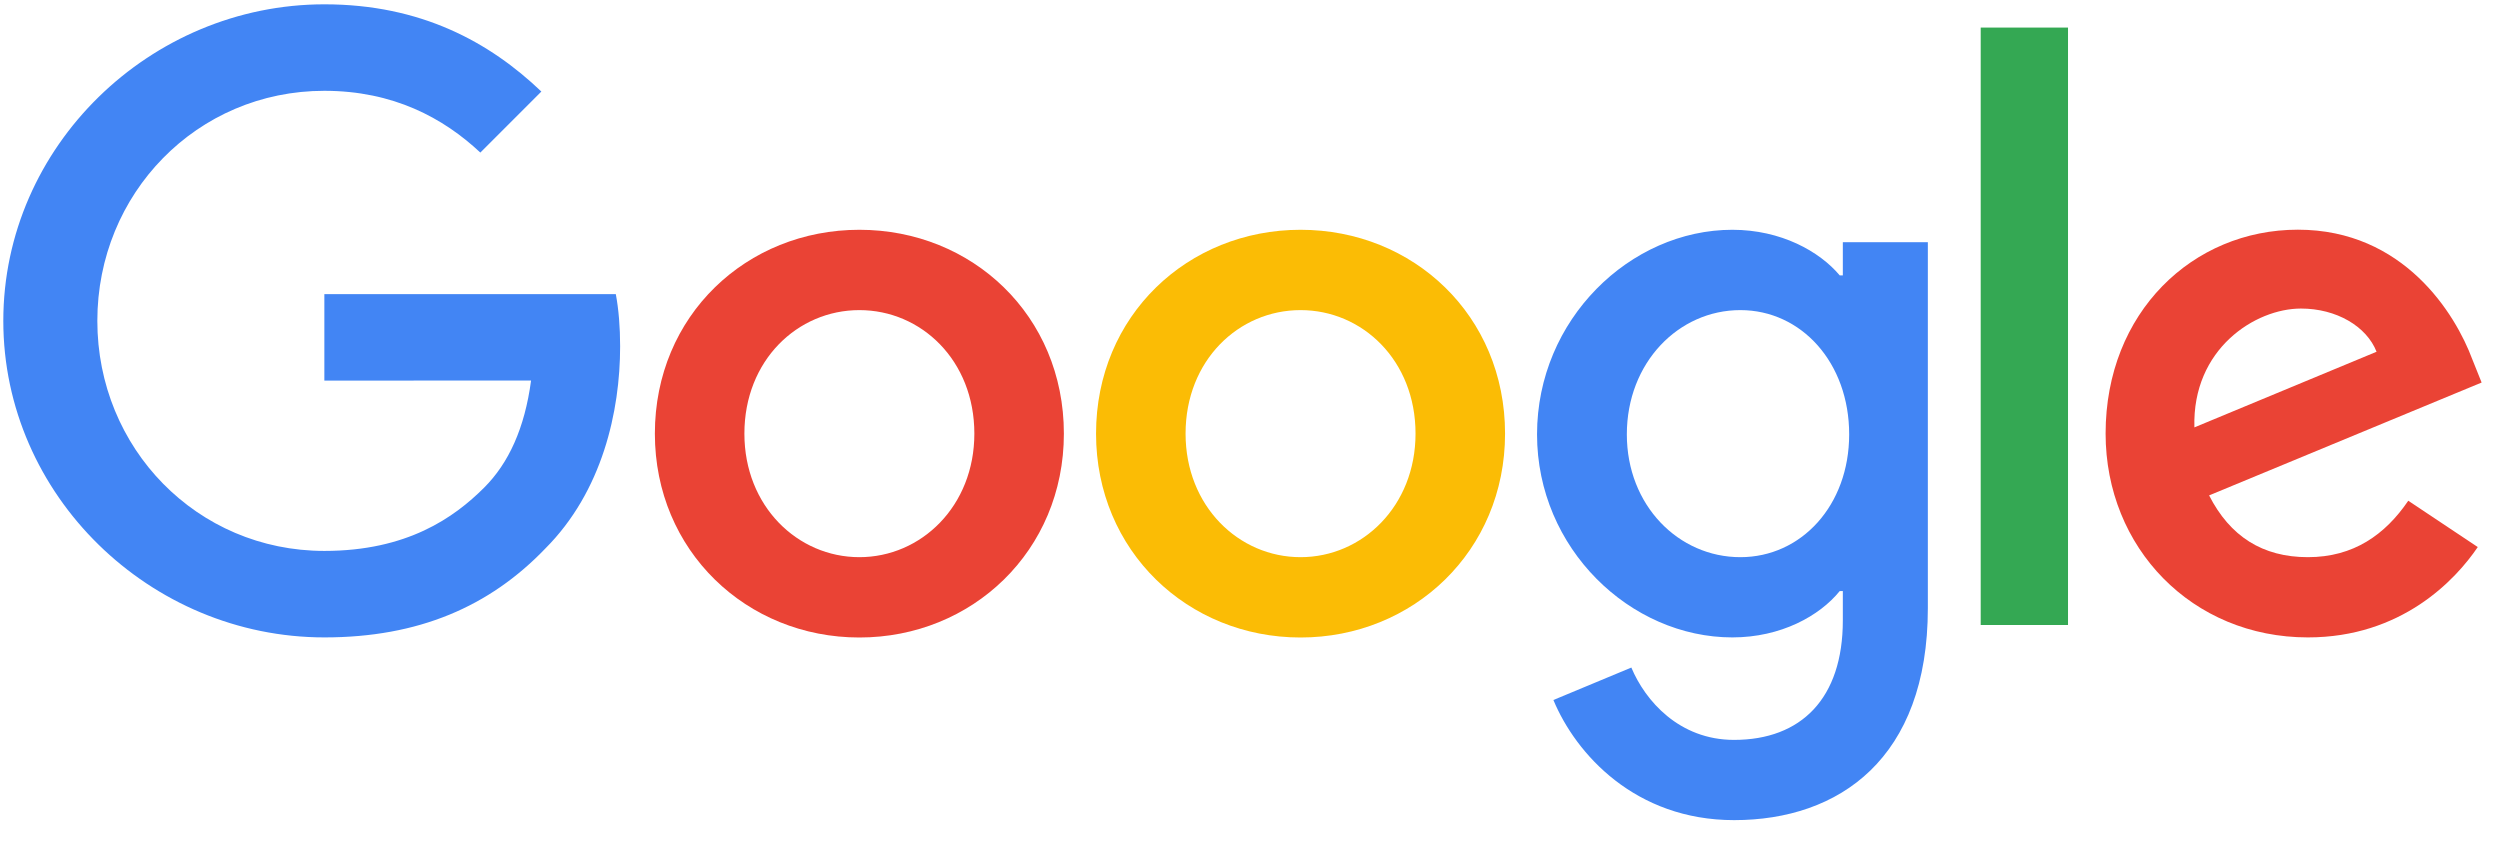
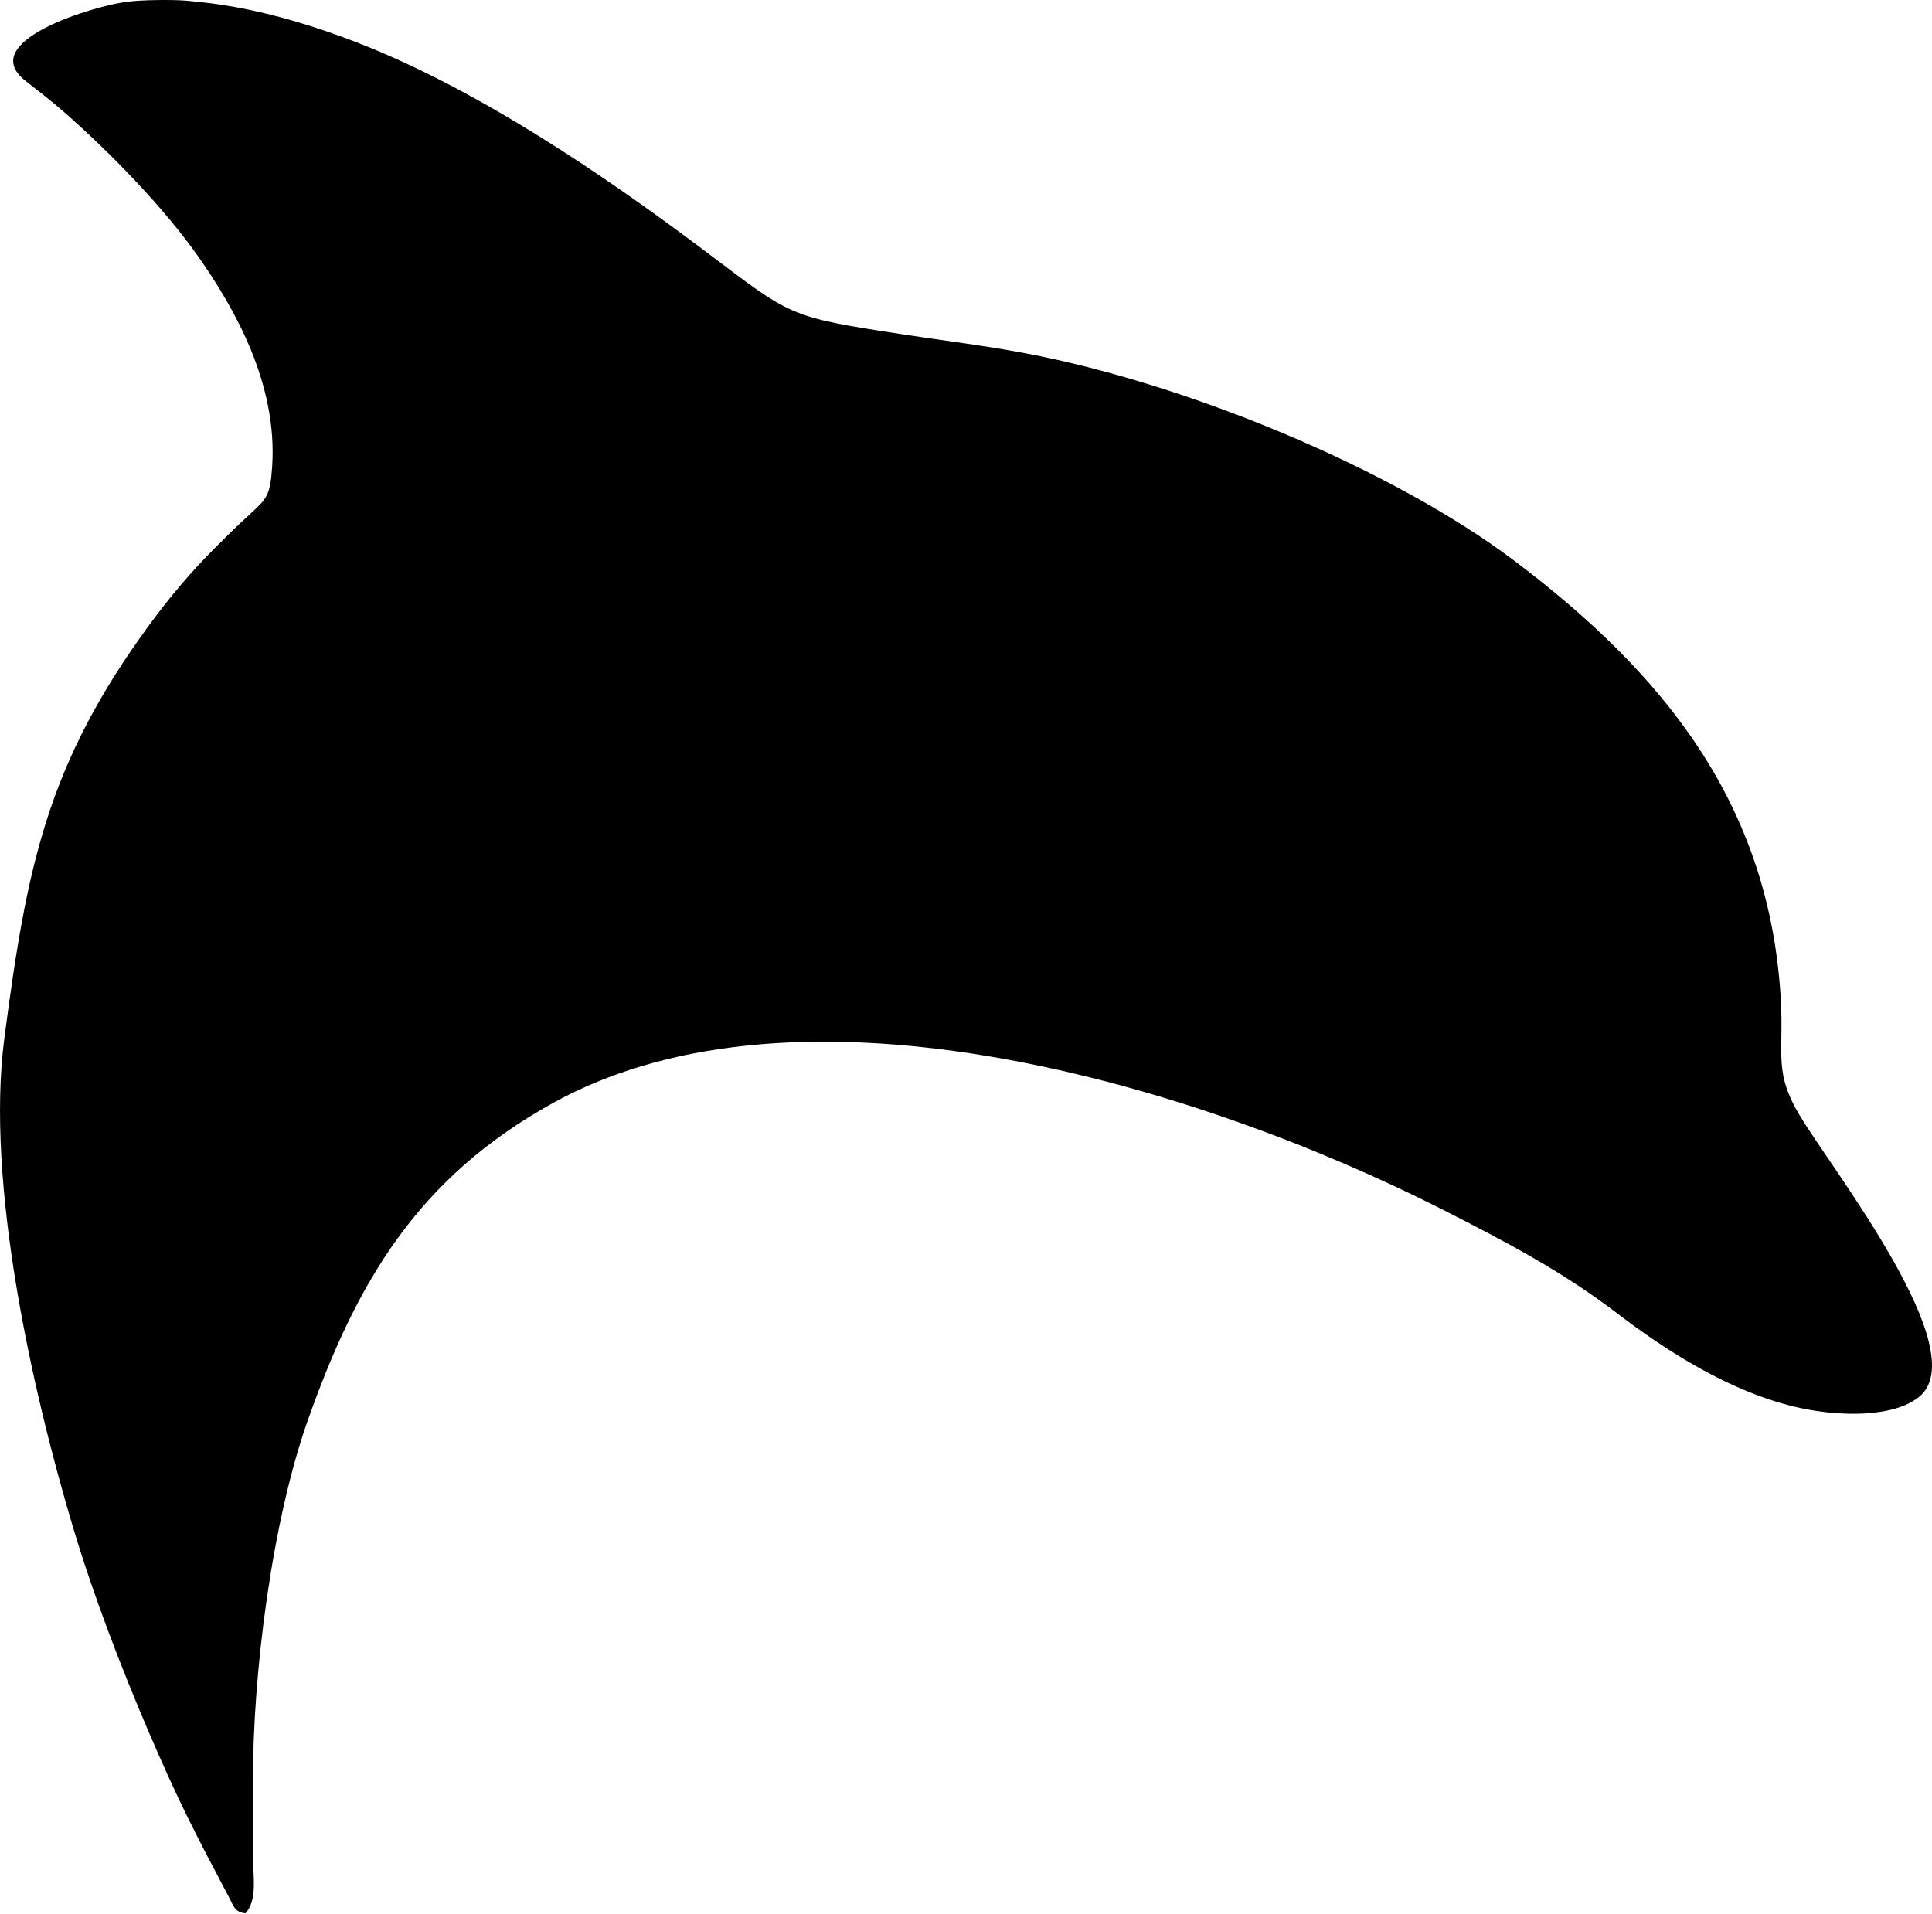
- <svg xmlns="http://www.w3.org/2000/svg" width="272" height="92">
-   <path fill="#EA4335" d="M115.75 47.18c0 12.77-9.99 22.18-22.25 22.18s-22.25-9.41-22.25-22.18C71.25 34.32 81.24 25 93.5 25s22.25 9.32 22.25 22.18zm-9.74 0c0-7.98-5.79-13.44-12.51-13.44S80.99 39.2 80.99 47.18c0 7.9 5.79 13.44 12.51 13.44s12.51-5.55 12.51-13.44z" />
-   <path fill="#FBBC05" d="M163.75 47.18c0 12.77-9.99 22.18-22.25 22.18s-22.25-9.41-22.25-22.18c0-12.85 9.99-22.18 22.25-22.18s22.25 9.32 22.25 22.18zm-9.74 0c0-7.98-5.79-13.44-12.51-13.44s-12.51 5.46-12.51 13.44c0 7.9 5.79 13.44 12.51 13.44s12.51-5.55 12.51-13.44z" />
-   <path fill="#4285F4" d="M209.75 26.34v39.82c0 16.38-9.66 23.07-21.08 23.07-10.75 0-17.22-7.19-19.66-13.07l8.48-3.53c1.51 3.61 5.21 7.87 11.17 7.87 7.31 0 11.84-4.51 11.84-13v-3.19h-.34c-2.18 2.69-6.38 5.04-11.68 5.04-11.09 0-21.25-9.66-21.25-22.09 0-12.52 10.16-22.26 21.25-22.26 5.29 0 9.49 2.35 11.68 4.96h.34v-3.61h9.25zm-8.56 20.92c0-7.81-5.21-13.52-11.84-13.52-6.72 0-12.35 5.71-12.35 13.52 0 7.73 5.63 13.36 12.35 13.36 6.63 0 11.84-5.63 11.84-13.36z" />
-   <path fill="#34A853" d="M225 3v65h-9.5V3h9.5z" />
-   <path fill="#EA4335" d="m262.02 54.48 7.56 5.04c-2.44 3.61-8.32 9.83-18.48 9.83-12.6 0-22.01-9.74-22.01-22.18 0-13.19 9.49-22.18 20.92-22.18 11.51 0 17.14 9.16 18.98 14.11l1.01 2.52-29.65 12.28c2.27 4.45 5.8 6.72 10.75 6.72 4.96 0 8.4-2.44 10.92-6.14zm-23.27-7.98 19.82-8.23c-1.09-2.77-4.37-4.7-8.23-4.7-4.95 0-11.84 4.37-11.59 12.93z" />
-   <path fill="#4285F4" d="M35.29 41.41V32H67c.31 1.64.47 3.58.47 5.68 0 7.06-1.93 15.79-8.15 22.01-6.05 6.3-13.78 9.66-24.02 9.66C16.32 69.35.36 53.89.36 34.91.36 15.93 16.32.47 35.3.47c10.5 0 17.98 4.12 23.6 9.49l-6.64 6.64c-4.03-3.78-9.49-6.72-16.97-6.72-13.86 0-24.7 11.17-24.7 25.03 0 13.86 10.84 25.03 24.7 25.03 8.99 0 14.11-3.61 17.39-6.89 2.66-2.66 4.41-6.46 5.1-11.65l-22.49.01z" />
+ <svg xmlns="http://www.w3.org/2000/svg" id="Layer_1" data-name="Layer 1" width="239.07" height="236.778" viewBox="0 0 239.07 236.778" version="1.1" xml:space="preserve">
+   <defs id="defs2">
+     <style id="style1">.cls-1{fill:url(#linear-gradient);}.cls-2{fill:#313233;}</style>
+   </defs>
+   <g style="fill:#000000;fill-opacity:1" id="g2" transform="matrix(0.9955959,0,0,0.9955959,-12.02344,-3.027824)">
+     <path id="rect2" d="m 31.532,3.049 c 1.351,-0.022 2.691,0.003 3.551,0.067 3.458,0.303 10.312,0.958 21.212,5.149 15.028,5.785 30.946,16.589 43.583,26.119 10.677,8.048 10.121,8.029 24.447,10.228 5.243,0.797 10.212,1.403 15.185,2.343 19.92,3.745 45.58,14.278 60.942,25.912 18.438,13.944 31.52,30.088 32.954,54.279 0.414,7.044 -0.955,9.101 2.455,14.71 4.159,6.868 21.61,29.146 14.774,34.788 -3.267,2.693 -10.137,2.421 -14.71,1.433 -8.797,-1.865 -17.133,-7.409 -22.901,-11.823 -6.805,-5.195 -13.896,-8.926 -21.785,-12.926 -30.215,-15.315 -79.488,-30.339 -110.5,-13.144 -16.876,9.354 -24.38,22.389 -30.404,39.393 -4.43,12.526 -6.869,31.425 -6.821,45.178 v 8.764 c 0,2.773 0.604,5.723 -0.941,7.348 -1.355,-0.112 -1.497,-1.003 -2.086,-2.086 -4.191,-7.936 -6.216,-11.793 -10.025,-20.685 -3.203,-7.506 -6.693,-16.448 -9.322,-25.244 -5.084,-17.02 -10.867,-42.819 -8.525,-60.731 2.789,-21.306 5.273,-34.056 18.086,-51.49 2.518,-3.442 5.306,-6.709 8.079,-9.466 1.53,-1.53 2.711,-2.709 4.464,-4.303 1.992,-1.833 2.42,-2.233 2.659,-5.834 C 46.586,50.7 41.201,41.379 36.899,35.195 32.516,28.885 25.68,21.921 20.07,16.997 18.397,15.531 16.9,14.4 15.227,13.077 8.948,8.137 24.006,3.706 27.91,3.26 c 0.908,-0.12 2.271,-0.189 3.621,-0.211 z" style="fill:#000000;fill-opacity:1;stroke-width:1.594" />
+   </g>
</svg>
